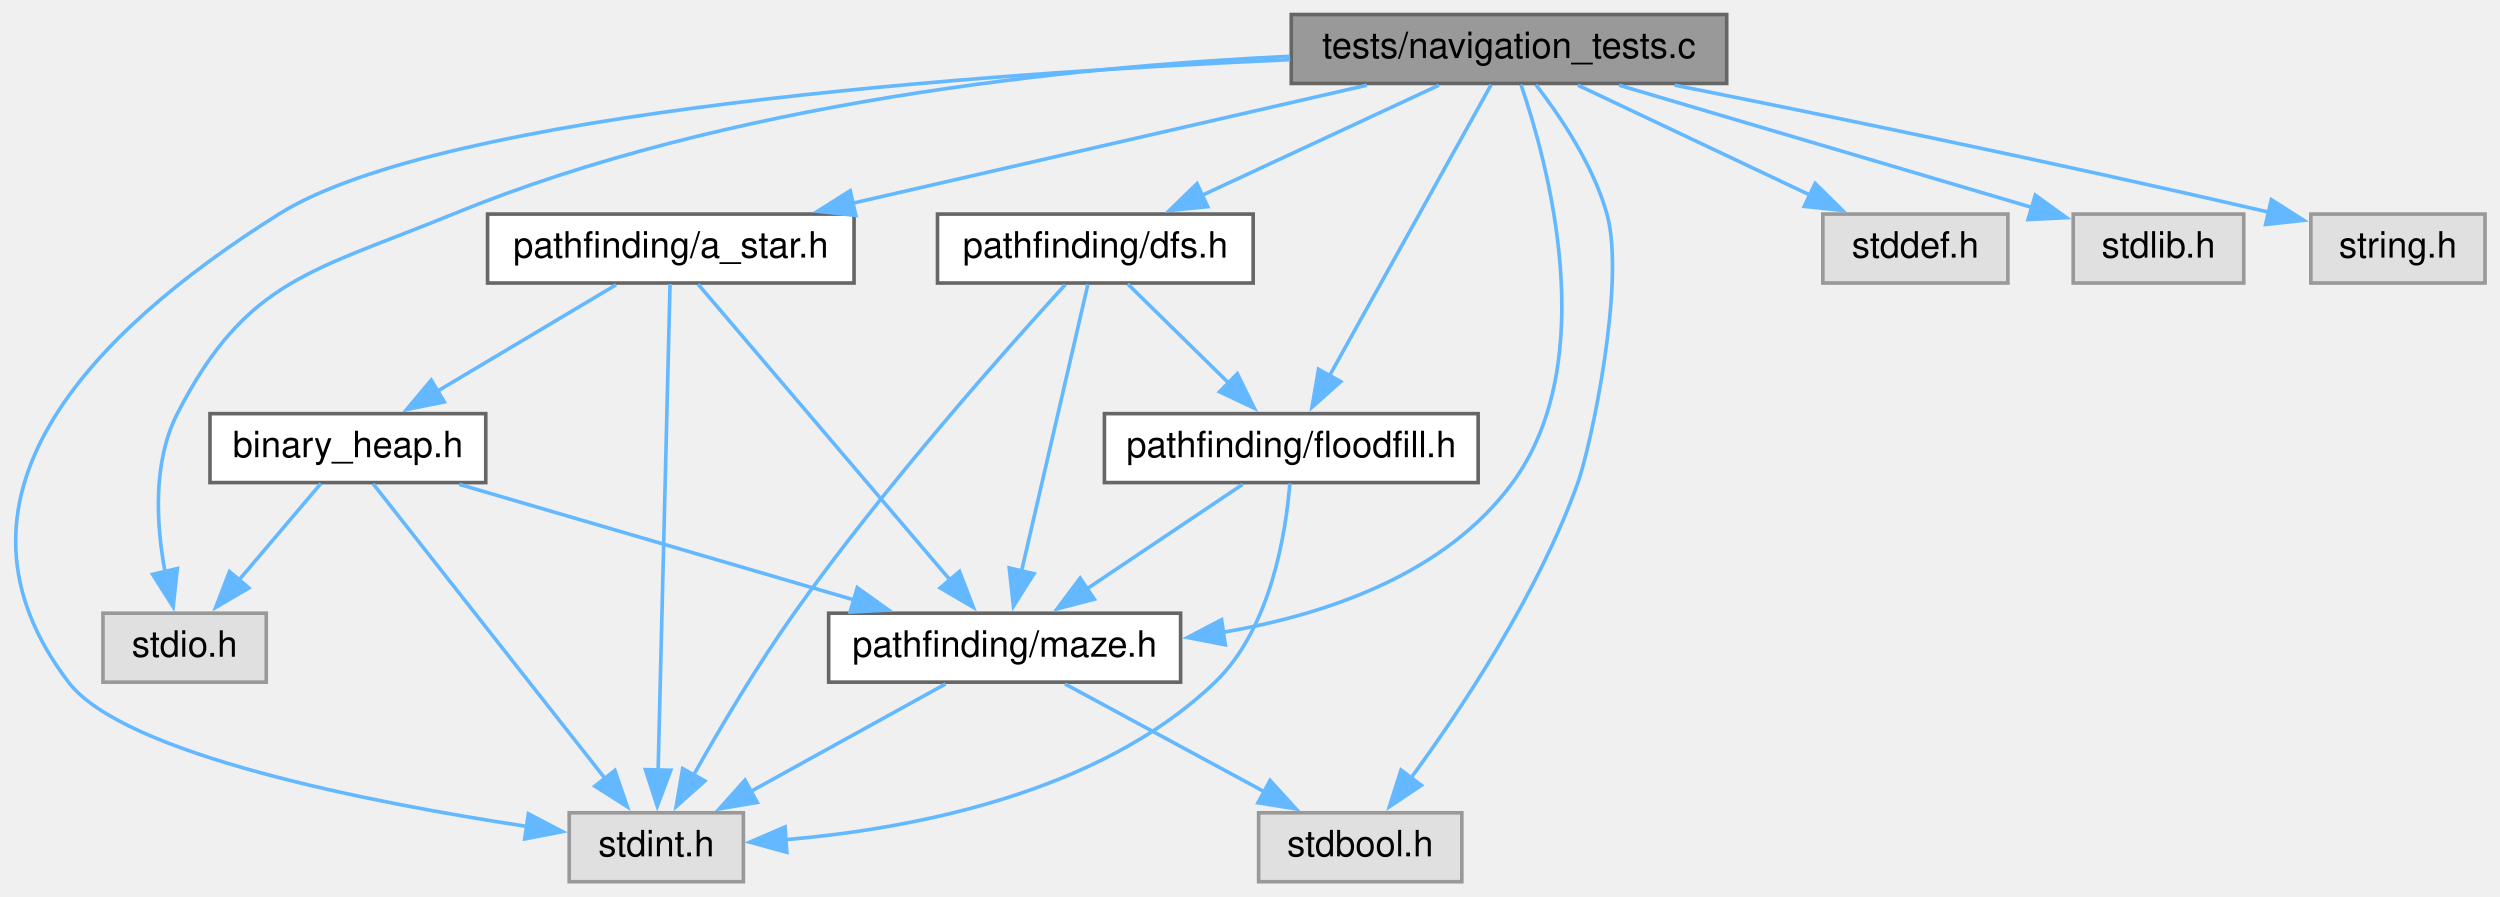
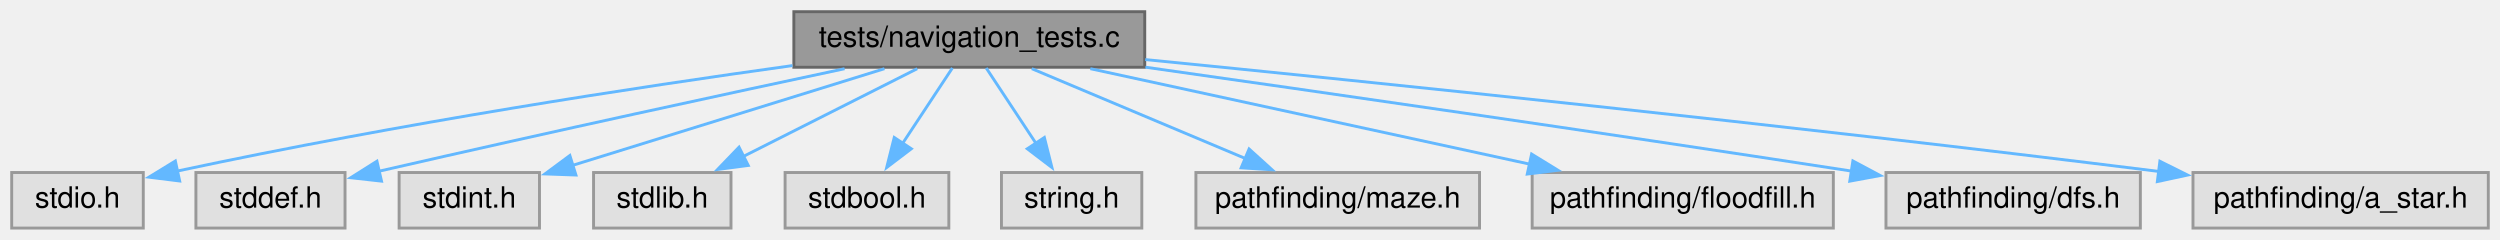
- <svg xmlns="http://www.w3.org/2000/svg" xmlns:xlink="http://www.w3.org/1999/xlink" width="689pt" height="247pt" viewBox="0.00 0.00 688.75 247.00">
-   <g id="graph0" class="graph" transform="scale(1 1) rotate(0) translate(4 243)">
+ <svg xmlns="http://www.w3.org/2000/svg" xmlns:xlink="http://www.w3.org/1999/xlink" width="855pt" height="82pt" viewBox="0.00 0.00 855.00 82.00">
+   <g id="graph0" class="graph" transform="scale(1 1) rotate(0) translate(4 78)">
    <g id="node1" class="node">
      <g id="a_node1">
        <a xlink:title="Tests the combined navigational functions.">
-           <polygon fill="#999999" stroke="#666666" points="471.75,-239 351.75,-239 351.75,-220 471.75,-220 471.75,-239" />
-           <text text-anchor="middle" x="411.75" y="-227" font-family="Helvetica,sans-Serif" font-size="10.00">tests/navigation_tests.c</text>
+           <polygon fill="#999999" stroke="#666666" points="387.5,-74 267.5,-74 267.5,-55 387.5,-55 387.5,-74" />
+           <text text-anchor="middle" x="327.5" y="-62" font-family="Helvetica,sans-Serif" font-size="10.00">tests/navigation_tests.c</text>
        </a>
      </g>
    </g>
    <g id="node2" class="node">
      <g id="a_node2">
        <a xlink:title=" ">
-           <polygon fill="#e0e0e0" stroke="#999999" points="69.25,-74 24.25,-74 24.25,-55 69.25,-55 69.25,-74" />
-           <text text-anchor="middle" x="46.75" y="-62" font-family="Helvetica,sans-Serif" font-size="10.00">stdio.h</text>
+           <polygon fill="#e0e0e0" stroke="#999999" points="45,-19 0,-19 0,0 45,0 45,-19" />
+           <text text-anchor="middle" x="22.5" y="-7" font-family="Helvetica,sans-Serif" font-size="10.00">stdio.h</text>
        </a>
      </g>
    </g>
    <g id="edge1" class="edge">
-       <path fill="none" stroke="#63b8ff" d="M351.32,-227.49C290.88,-224.62 196.3,-214.97 120.75,-184 82.18,-168.18 63.72,-166.13 44.75,-129 37.91,-115.6 38.93,-98.45 41.37,-85.35" />
-       <polygon fill="#63b8ff" stroke="#63b8ff" points="44.75,-86.3 43.6,-75.77 37.93,-84.71 44.75,-86.3" />
+       <path fill="none" stroke="#63b8ff" d="M267.02,-55.57C213.77,-48.16 133.94,-36.01 56.38,-19.45" />
+       <polygon fill="#63b8ff" stroke="#63b8ff" points="57.45,-16.1 46.93,-17.41 55.97,-22.94 57.45,-16.1" />
    </g>
    <g id="node3" class="node">
      <g id="a_node3">
        <a xlink:title=" ">
-           <polygon fill="#e0e0e0" stroke="#999999" points="549.25,-184 498.25,-184 498.25,-165 549.25,-165 549.25,-184" />
-           <text text-anchor="middle" x="523.75" y="-172" font-family="Helvetica,sans-Serif" font-size="10.00">stddef.h</text>
+           <polygon fill="#e0e0e0" stroke="#999999" points="114,-19 63,-19 63,0 114,0 114,-19" />
+           <text text-anchor="middle" x="88.5" y="-7" font-family="Helvetica,sans-Serif" font-size="10.00">stddef.h</text>
        </a>
      </g>
    </g>
    <g id="edge2" class="edge">
-       <path fill="none" stroke="#63b8ff" d="M430.75,-219.51C448.32,-211.2 474.67,-198.73 494.84,-189.18" />
-       <polygon fill="#63b8ff" stroke="#63b8ff" points="496.13,-192.45 503.67,-185.01 493.13,-186.12 496.13,-192.45" />
+       <path fill="none" stroke="#63b8ff" d="M284.85,-54.5C245.87,-46.21 186.36,-33.38 125.46,-19.41" />
+       <polygon fill="#63b8ff" stroke="#63b8ff" points="126.48,-16.05 115.95,-17.22 124.91,-22.87 126.48,-16.05" />
    </g>
    <g id="node4" class="node">
      <g id="a_node4">
        <a xlink:title=" ">
-           <polygon fill="#e0e0e0" stroke="#999999" points="200.75,-19 152.75,-19 152.75,0 200.75,0 200.75,-19" />
-           <text text-anchor="middle" x="176.75" y="-7" font-family="Helvetica,sans-Serif" font-size="10.00">stdint.h</text>
+           <polygon fill="#e0e0e0" stroke="#999999" points="180.5,-19 132.5,-19 132.5,0 180.5,0 180.5,-19" />
+           <text text-anchor="middle" x="156.5" y="-7" font-family="Helvetica,sans-Serif" font-size="10.00">stdint.h</text>
        </a>
      </g>
    </g>
    <g id="edge3" class="edge">
-       <path fill="none" stroke="#63b8ff" d="M351.47,-226.56C266.8,-222.84 117.93,-212.38 72.75,-184 19.52,-150.56 -23.36,-104.99 14.75,-55 29.99,-35.02 98.1,-21.77 141.01,-15.25" />
-       <polygon fill="#63b8ff" stroke="#63b8ff" points="141.5,-18.72 150.88,-13.81 140.48,-11.79 141.5,-18.72" />
+       <path fill="none" stroke="#63b8ff" d="M298.49,-54.51C269.04,-45.38 223.41,-31.24 191.86,-21.46" />
+       <polygon fill="#63b8ff" stroke="#63b8ff" points="192.97,-18.14 182.38,-18.52 190.89,-24.82 192.97,-18.14" />
    </g>
    <g id="node5" class="node">
      <g id="a_node5">
        <a xlink:title=" ">
-           <polygon fill="#e0e0e0" stroke="#999999" points="614.25,-184 567.25,-184 567.25,-165 614.25,-165 614.25,-184" />
-           <text text-anchor="middle" x="590.75" y="-172" font-family="Helvetica,sans-Serif" font-size="10.00">stdlib.h</text>
+           <polygon fill="#e0e0e0" stroke="#999999" points="246,-19 199,-19 199,0 246,0 246,-19" />
+           <text text-anchor="middle" x="222.5" y="-7" font-family="Helvetica,sans-Serif" font-size="10.00">stdlib.h</text>
        </a>
      </g>
    </g>
    <g id="edge4" class="edge">
-       <path fill="none" stroke="#63b8ff" d="M442.12,-219.51C473.62,-210.18 522.8,-195.62 555.87,-185.83" />
-       <polygon fill="#63b8ff" stroke="#63b8ff" points="556.8,-189.21 565.39,-183.01 554.81,-182.49 556.8,-189.21" />
+       <path fill="none" stroke="#63b8ff" d="M309.69,-54.51C293.37,-46.27 268.97,-33.96 250.13,-24.45" />
+       <polygon fill="#63b8ff" stroke="#63b8ff" points="251.9,-21.42 241.4,-20.04 248.75,-27.67 251.9,-21.42" />
    </g>
    <g id="node6" class="node">
      <g id="a_node6">
        <a xlink:title=" ">
-           <polygon fill="#e0e0e0" stroke="#999999" points="398.75,-19 342.75,-19 342.75,0 398.75,0 398.75,-19" />
-           <text text-anchor="middle" x="370.75" y="-7" font-family="Helvetica,sans-Serif" font-size="10.00">stdbool.h</text>
+           <polygon fill="#e0e0e0" stroke="#999999" points="320.5,-19 264.5,-19 264.5,0 320.5,0 320.5,-19" />
+           <text text-anchor="middle" x="292.5" y="-7" font-family="Helvetica,sans-Serif" font-size="10.00">stdbool.h</text>
        </a>
      </g>
    </g>
    <g id="edge5" class="edge">
-       <path fill="none" stroke="#63b8ff" d="M419.16,-219.65C425.76,-211.13 434.96,-197.58 438.75,-184 444.01,-165.22 434.24,-119.73 430.75,-110 419.75,-79.25 398.67,-47.6 384.66,-28.48" />
-       <polygon fill="#63b8ff" stroke="#63b8ff" points="387.6,-26.57 378.79,-20.68 382,-30.78 387.6,-26.57" />
+       <path fill="none" stroke="#63b8ff" d="M321.72,-54.75C317.09,-47.73 310.43,-37.64 304.63,-28.87" />
+       <polygon fill="#63b8ff" stroke="#63b8ff" points="307.67,-27.12 299.24,-20.71 301.83,-30.98 307.67,-27.12" />
    </g>
    <g id="node7" class="node">
      <g id="a_node7">
        <a xlink:title=" ">
-           <polygon fill="#e0e0e0" stroke="#999999" points="680.75,-184 632.75,-184 632.75,-165 680.75,-165 680.75,-184" />
-           <text text-anchor="middle" x="656.75" y="-172" font-family="Helvetica,sans-Serif" font-size="10.00">string.h</text>
+           <polygon fill="#e0e0e0" stroke="#999999" points="386.5,-19 338.5,-19 338.5,0 386.5,0 386.5,-19" />
+           <text text-anchor="middle" x="362.5" y="-7" font-family="Helvetica,sans-Serif" font-size="10.00">string.h</text>
        </a>
      </g>
    </g>
    <g id="edge6" class="edge">
-       <path fill="none" stroke="#63b8ff" d="M457.38,-219.54C497.96,-211.44 559.2,-198.87 621.12,-184.54" />
-       <polygon fill="#63b8ff" stroke="#63b8ff" points="621.86,-187.96 630.8,-182.28 620.27,-181.14 621.86,-187.96" />
+       <path fill="none" stroke="#63b8ff" d="M333.28,-54.75C337.91,-47.73 344.57,-37.64 350.37,-28.87" />
+       <polygon fill="#63b8ff" stroke="#63b8ff" points="353.17,-30.98 355.76,-20.71 347.33,-27.12 353.17,-30.98" />
    </g>
    <g id="node8" class="node">
      <g id="a_node8">
-         <a xlink:href="maze_8h.html" target="_top" xlink:title="Header file for the maze data structure and public functions.">
-           <polygon fill="white" stroke="#666666" points="321.25,-74 224.25,-74 224.25,-55 321.25,-55 321.25,-74" />
-           <text text-anchor="middle" x="272.75" y="-62" font-family="Helvetica,sans-Serif" font-size="10.00">pathfinding/maze.h</text>
+         <a xlink:title=" ">
+           <polygon fill="#e0e0e0" stroke="#999999" points="502,-19 405,-19 405,0 502,0 502,-19" />
+           <text text-anchor="middle" x="453.5" y="-7" font-family="Helvetica,sans-Serif" font-size="10.00">pathfinding/maze.h</text>
        </a>
      </g>
    </g>
    <g id="edge7" class="edge">
-       <path fill="none" stroke="#63b8ff" d="M415.04,-219.7C422.34,-198.47 437.41,-143.71 412.75,-110 394.48,-85.01 362.06,-73.72 333.01,-68.75" />
-       <polygon fill="#63b8ff" stroke="#63b8ff" points="333.57,-65.29 323.17,-67.3 332.55,-72.22 333.57,-65.29" />
+       <path fill="none" stroke="#63b8ff" d="M348.87,-54.51C368.91,-46.08 399.1,-33.38 421.91,-23.79" />
+       <polygon fill="#63b8ff" stroke="#63b8ff" points="423.19,-27.05 431.05,-19.94 420.47,-20.6 423.19,-27.05" />
    </g>
    <g id="node9" class="node">
      <g id="a_node9">
-         <a xlink:href="floodfill_8h.html" target="_top" xlink:title="This file contains the function prototypes for the floodfill algorithm for mapping of the maze.">
-           <polygon fill="white" stroke="#666666" points="403.25,-129 300.25,-129 300.25,-110 403.25,-110 403.25,-129" />
-           <text text-anchor="middle" x="351.75" y="-117" font-family="Helvetica,sans-Serif" font-size="10.00">pathfinding/floodfill.h</text>
+         <a xlink:title=" ">
+           <polygon fill="#e0e0e0" stroke="#999999" points="623,-19 520,-19 520,0 623,0 623,-19" />
+           <text text-anchor="middle" x="571.5" y="-7" font-family="Helvetica,sans-Serif" font-size="10.00">pathfinding/floodfill.h</text>
+         </a>
+       </g>
+     </g>
+     <g id="edge8" class="edge">
+       <path fill="none" stroke="#63b8ff" d="M368.89,-54.51C410.38,-45.5 474.38,-31.6 519.32,-21.83" />
+       <polygon fill="#63b8ff" stroke="#63b8ff" points="519.81,-25.31 528.83,-19.77 518.32,-18.47 519.81,-25.31" />
+     </g>
+     <g id="node10" class="node">
+       <g id="a_node10">
+         <a xlink:title=" ">
+           <polygon fill="#e0e0e0" stroke="#999999" points="728,-19 641,-19 641,0 728,0 728,-19" />
+           <text text-anchor="middle" x="684.5" y="-7" font-family="Helvetica,sans-Serif" font-size="10.00">pathfinding/dfs.h</text>
+         </a>
+       </g>
+     </g>
+     <g id="edge9" class="edge">
+       <path fill="none" stroke="#63b8ff" d="M387.73,-55.02C446.82,-46.64 539.81,-33.25 629.35,-19.47" />
+       <polygon fill="#63b8ff" stroke="#63b8ff" points="629.69,-22.96 639.04,-17.97 628.62,-16.04 629.69,-22.96" />
+     </g>
+     <g id="node11" class="node">
+       <g id="a_node11">
+         <a xlink:title=" ">
+           <polygon fill="#e0e0e0" stroke="#999999" points="847,-19 746,-19 746,0 847,0 847,-19" />
+           <text text-anchor="middle" x="796.5" y="-7" font-family="Helvetica,sans-Serif" font-size="10.00">pathfinding/a_star.h</text>
        </a>
      </g>
    </g>
    <g id="edge10" class="edge">
-       <path fill="none" stroke="#63b8ff" d="M406.84,-219.66C397.13,-202.18 375.28,-162.84 362.2,-139.3" />
-       <polygon fill="#63b8ff" stroke="#63b8ff" points="365.38,-137.83 357.47,-130.78 359.26,-141.22 365.38,-137.83" />
-     </g>
-     <g id="node10" class="node">
-       <g id="a_node10">
-         <a xlink:href="dfs_8h.html" target="_top" xlink:title="Header file for the depth first search algorithm for mapping the maze.">
-           <polygon fill="white" stroke="#666666" points="341.25,-184 254.25,-184 254.25,-165 341.25,-165 341.25,-184" />
-           <text text-anchor="middle" x="297.75" y="-172" font-family="Helvetica,sans-Serif" font-size="10.00">pathfinding/dfs.h</text>
-         </a>
-       </g>
-     </g>
-     <g id="edge13" class="edge">
-       <path fill="none" stroke="#63b8ff" d="M392.42,-219.51C374.54,-211.2 347.72,-198.73 327.18,-189.18" />
-       <polygon fill="#63b8ff" stroke="#63b8ff" points="328.72,-186.04 318.18,-185 325.77,-192.39 328.72,-186.04" />
-     </g>
-     <g id="node11" class="node">
-       <g id="a_node11">
-         <a xlink:href="a__star_8h.html" target="_top" xlink:title="Header file for the a* algorithm.">
-           <polygon fill="white" stroke="#666666" points="231.25,-184 130.25,-184 130.25,-165 231.25,-165 231.25,-184" />
-           <text text-anchor="middle" x="180.75" y="-172" font-family="Helvetica,sans-Serif" font-size="10.00">pathfinding/a_star.h</text>
-         </a>
-       </g>
-     </g>
-     <g id="edge17" class="edge">
-       <path fill="none" stroke="#63b8ff" d="M372.57,-219.51C333.54,-210.55 273.47,-196.77 230.97,-187.02" />
-       <polygon fill="#63b8ff" stroke="#63b8ff" points="231.75,-183.61 221.22,-184.78 230.19,-190.43 231.75,-183.61" />
-     </g>
-     <g id="edge8" class="edge">
-       <path fill="none" stroke="#63b8ff" d="M256.47,-54.51C241.76,-46.39 219.86,-34.3 202.74,-24.85" />
-       <polygon fill="#63b8ff" stroke="#63b8ff" points="204.57,-21.86 194.12,-20.09 201.19,-27.99 204.57,-21.86" />
-     </g>
-     <g id="edge9" class="edge">
-       <path fill="none" stroke="#63b8ff" d="M289.38,-54.51C304.54,-46.31 327.17,-34.07 344.72,-24.58" />
-       <polygon fill="#63b8ff" stroke="#63b8ff" points="345.91,-27.91 353.04,-20.08 342.58,-21.76 345.91,-27.91" />
-     </g>
-     <g id="edge11" class="edge">
-       <path fill="none" stroke="#63b8ff" d="M351.36,-109.77C350.26,-96.14 346.15,-69.82 330.75,-55 298.83,-24.27 247.04,-14.55 212.45,-11.59" />
-       <polygon fill="#63b8ff" stroke="#63b8ff" points="212.72,-8.11 202.5,-10.91 212.24,-15.09 212.72,-8.11" />
-     </g>
-     <g id="edge12" class="edge">
-       <path fill="none" stroke="#63b8ff" d="M338.35,-109.51C326.59,-101.62 309.25,-89.98 295.34,-80.65" />
-       <polygon fill="#63b8ff" stroke="#63b8ff" points="297.47,-77.87 287.22,-75.2 293.57,-83.68 297.47,-77.87" />
-     </g>
-     <g id="edge14" class="edge">
-       <path fill="none" stroke="#63b8ff" d="M289.47,-164.56C273.94,-147.58 239.75,-109.22 214.75,-74 204.52,-59.58 194.3,-42.3 187.04,-29.41" />
-       <polygon fill="#63b8ff" stroke="#63b8ff" points="190.14,-27.78 182.23,-20.72 184.01,-31.17 190.14,-27.78" />
-     </g>
-     <g id="edge15" class="edge">
-       <path fill="none" stroke="#63b8ff" d="M295.71,-164.66C291.74,-147.5 282.88,-109.26 277.41,-85.6" />
-       <polygon fill="#63b8ff" stroke="#63b8ff" points="280.84,-84.89 275.17,-75.93 274.02,-86.47 280.84,-84.89" />
-     </g>
-     <g id="edge16" class="edge">
-       <path fill="none" stroke="#63b8ff" d="M306.67,-164.75C314.21,-157.35 325.22,-146.54 334.48,-137.45" />
-       <polygon fill="#63b8ff" stroke="#63b8ff" points="336.88,-140 341.56,-130.5 331.98,-135.01 336.88,-140" />
-     </g>
-     <g id="edge18" class="edge">
-       <path fill="none" stroke="#63b8ff" d="M180.54,-164.74C179.92,-139.53 178.13,-66.36 177.25,-30.62" />
-       <polygon fill="#63b8ff" stroke="#63b8ff" points="180.75,-30.73 177.01,-20.82 173.75,-30.9 180.75,-30.73" />
-     </g>
-     <g id="edge23" class="edge">
-       <path fill="none" stroke="#63b8ff" d="M188.28,-164.66C203.45,-146.86 237.91,-106.41 257.81,-83.04" />
-       <polygon fill="#63b8ff" stroke="#63b8ff" points="260.32,-85.49 264.14,-75.61 254.99,-80.96 260.32,-85.49" />
-     </g>
-     <g id="node12" class="node">
-       <g id="a_node12">
-         <a xlink:href="binary__heap_8h.html" target="_top" xlink:title="This file contains the declarations for the binary min-heap used in the a* algorithm.">
-           <polygon fill="white" stroke="#666666" points="129.75,-129 53.75,-129 53.75,-110 129.75,-110 129.75,-129" />
-           <text text-anchor="middle" x="91.75" y="-117" font-family="Helvetica,sans-Serif" font-size="10.00">binary_heap.h</text>
-         </a>
-       </g>
-     </g>
-     <g id="edge19" class="edge">
-       <path fill="none" stroke="#63b8ff" d="M165.66,-164.51C152.15,-156.47 132.1,-144.53 116.29,-135.11" />
-       <polygon fill="#63b8ff" stroke="#63b8ff" points="118.31,-132.24 107.93,-130.13 114.73,-138.26 118.31,-132.24" />
-     </g>
-     <g id="edge22" class="edge">
-       <path fill="none" stroke="#63b8ff" d="M84.32,-109.75C78.17,-102.5 69.24,-91.98 61.63,-83.02" />
-       <polygon fill="#63b8ff" stroke="#63b8ff" points="64.47,-80.95 55.33,-75.6 59.13,-85.48 64.47,-80.95" />
-     </g>
-     <g id="edge20" class="edge">
-       <path fill="none" stroke="#63b8ff" d="M98.71,-109.66C112.66,-91.94 144.28,-51.77 162.7,-28.35" />
-       <polygon fill="#63b8ff" stroke="#63b8ff" points="165.33,-30.67 168.77,-20.65 159.83,-26.34 165.33,-30.67" />
-     </g>
-     <g id="edge21" class="edge">
-       <path fill="none" stroke="#63b8ff" d="M122.46,-109.51C152.45,-100.73 198.31,-87.3 231.48,-77.59" />
-       <polygon fill="#63b8ff" stroke="#63b8ff" points="232.14,-81.04 240.75,-74.87 230.17,-74.32 232.14,-81.04" />
+       <path fill="none" stroke="#63b8ff" d="M387.67,-57.63C465.39,-49.91 605.17,-35.52 734.4,-19.36" />
+       <polygon fill="#63b8ff" stroke="#63b8ff" points="734.68,-22.85 744.16,-18.13 733.81,-15.9 734.68,-22.85" />
    </g>
  </g>
</svg>
